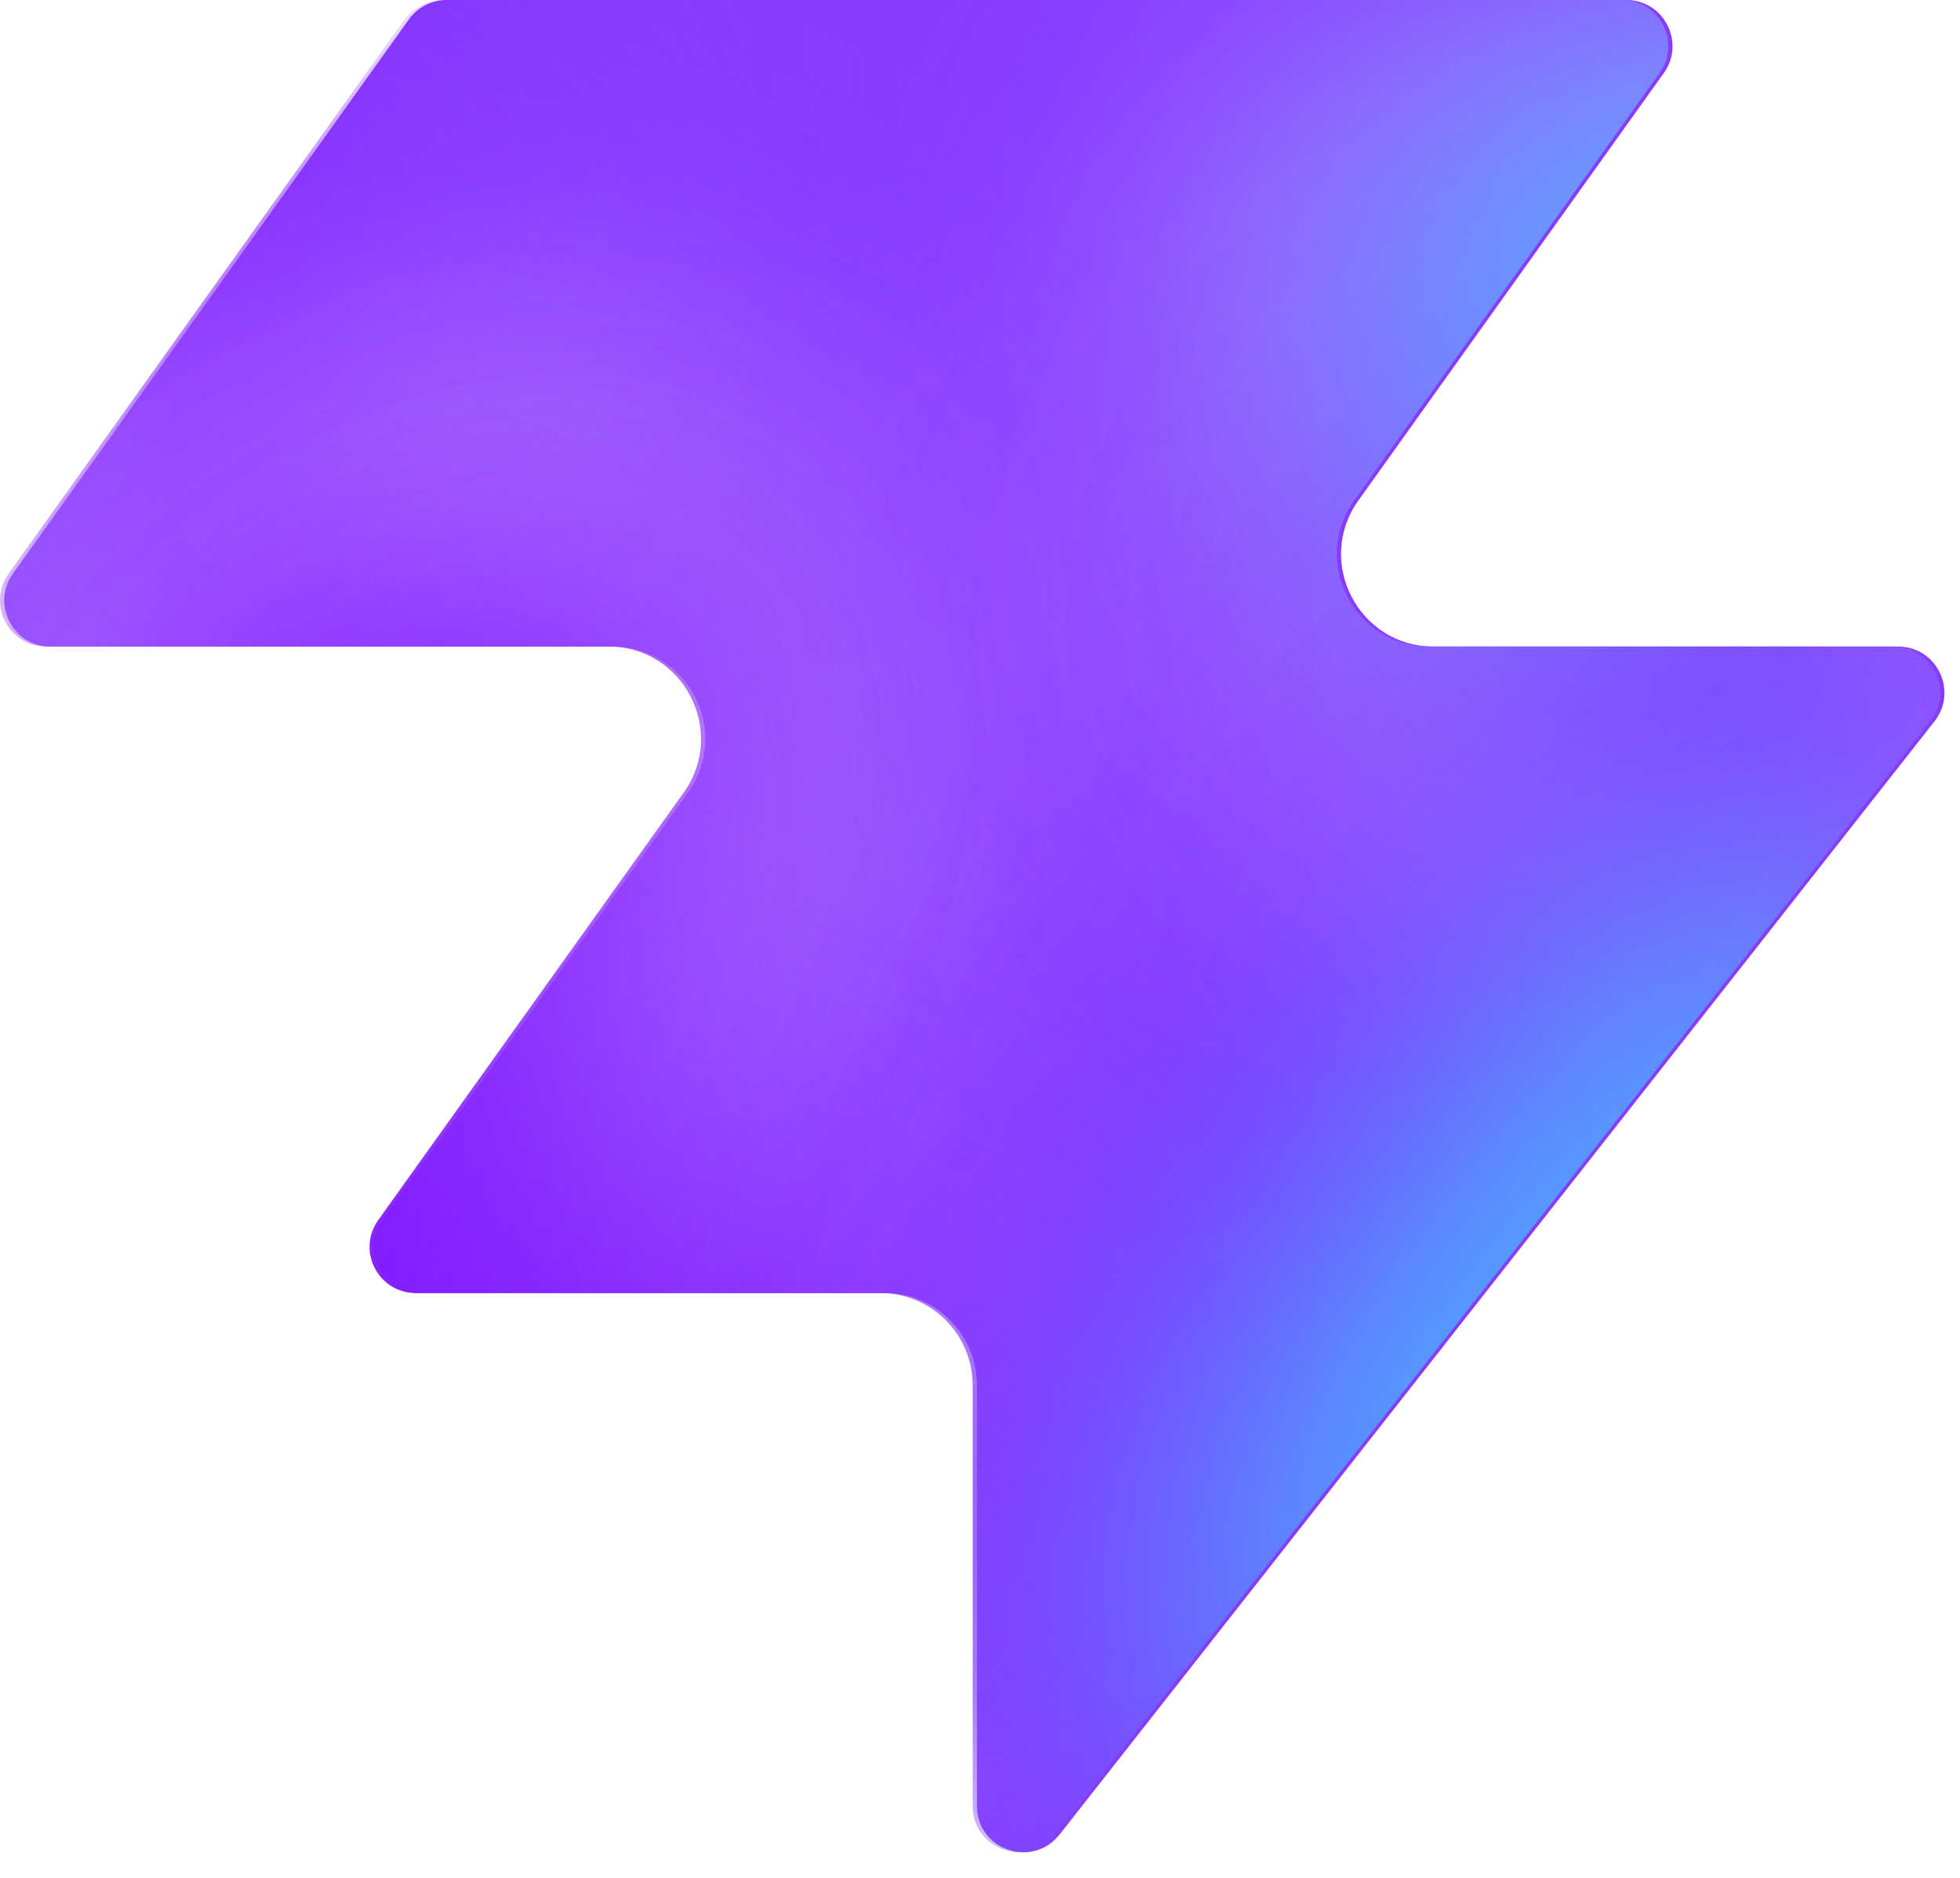
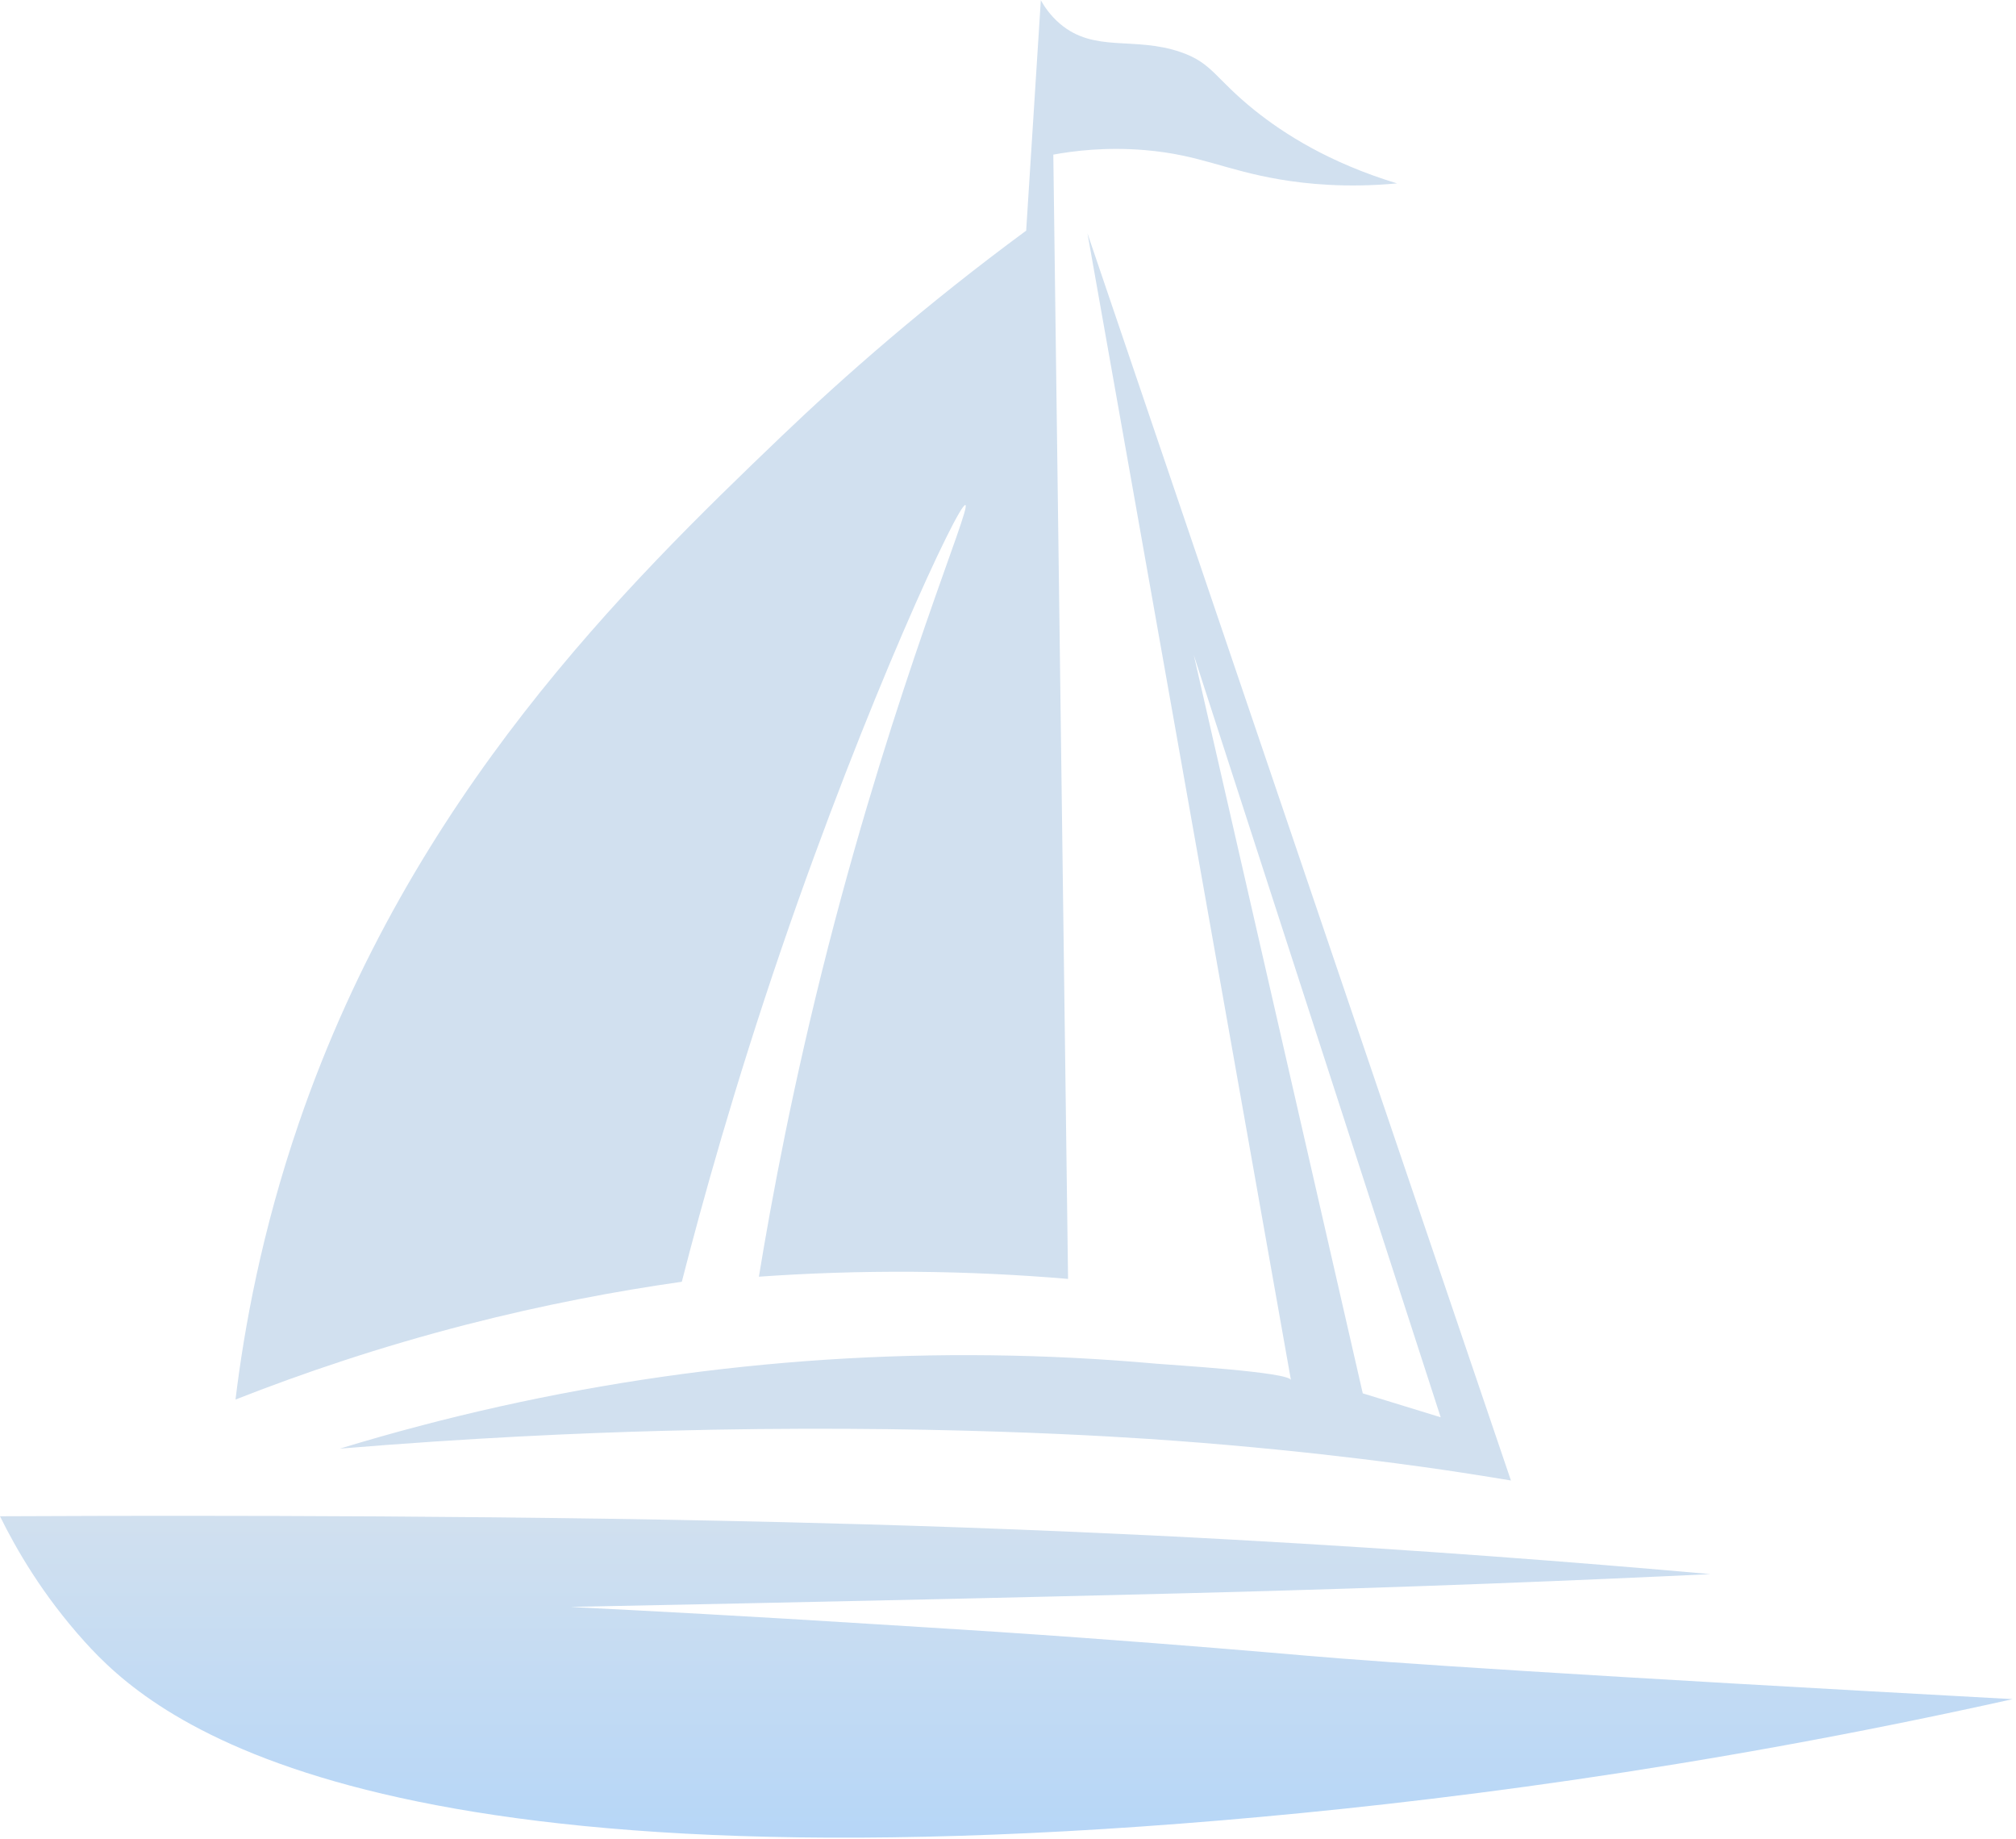
- <svg xmlns="http://www.w3.org/2000/svg" width="48" height="46" fill="none" viewBox="0 0 48 46">
-   <path fill="#863bff" d="M25.946 44.938c-.664.845-2.021.375-2.021-.698V33.937a2.26 2.26 0 0 0-2.262-2.262H10.287c-.92 0-1.456-1.04-.92-1.788l7.48-10.471c1.07-1.497 0-3.578-1.842-3.578H1.237c-.92 0-1.456-1.04-.92-1.788L10.013.474c.214-.297.556-.474.92-.474h28.894c.92 0 1.456 1.04.92 1.788l-7.48 10.471c-1.07 1.498 0 3.579 1.842 3.579h11.377c.943 0 1.473 1.088.89 1.83L25.947 44.94z" style="fill:#863bff;fill:color(display-p3 .525 .23 1);fill-opacity:1" />
-   <mask id="a" width="48" height="46" x="0" y="0" maskUnits="userSpaceOnUse" style="mask-type:alpha">
-     <path fill="#000" d="M25.842 44.938c-.664.844-2.021.375-2.021-.698V33.937a2.26 2.26 0 0 0-2.262-2.262H10.183c-.92 0-1.456-1.04-.92-1.788l7.48-10.471c1.07-1.498 0-3.579-1.842-3.579H1.133c-.92 0-1.456-1.04-.92-1.787L9.91.473c.214-.297.556-.474.92-.474h28.894c.92 0 1.456 1.04.92 1.788l-7.48 10.471c-1.07 1.498 0 3.578 1.842 3.578h11.377c.943 0 1.473 1.088.89 1.832L25.843 44.94z" style="fill:#000;fill-opacity:1" />
-   </mask>
-   <g mask="url(#a)">
-     <g filter="url(#b)">
-       <ellipse cx="5.508" cy="14.704" fill="#ede6ff" rx="5.508" ry="14.704" style="fill:#ede6ff;fill:color(display-p3 .927 .903 1);fill-opacity:1" transform="matrix(.00324 1 1 -.00324 -4.47 31.516)" />
-     </g>
-     <g filter="url(#c)">
-       <ellipse cx="10.399" cy="29.851" fill="#ede6ff" rx="10.399" ry="29.851" style="fill:#ede6ff;fill:color(display-p3 .927 .903 1);fill-opacity:1" transform="matrix(.00324 1 1 -.00324 -39.328 7.883)" />
-     </g>
-     <g filter="url(#d)">
-       <ellipse cx="5.508" cy="30.487" fill="#7e14ff" rx="5.508" ry="30.487" style="fill:#7e14ff;fill:color(display-p3 .492 .077 1);fill-opacity:1" transform="rotate(89.814 -25.913 -14.639)scale(1 -1)" />
-     </g>
-     <g filter="url(#e)">
-       <ellipse cx="5.508" cy="30.599" fill="#7e14ff" rx="5.508" ry="30.599" style="fill:#7e14ff;fill:color(display-p3 .492 .077 1);fill-opacity:1" transform="rotate(89.814 -32.644 -3.334)scale(1 -1)" />
-     </g>
-     <g filter="url(#f)">
-       <ellipse cx="5.508" cy="30.599" fill="#7e14ff" rx="5.508" ry="30.599" style="fill:#7e14ff;fill:color(display-p3 .492 .077 1);fill-opacity:1" transform="matrix(.00324 1 1 -.00324 -34.34 30.47)" />
-     </g>
-     <g filter="url(#g)">
-       <ellipse cx="14.072" cy="22.078" fill="#ede6ff" rx="14.072" ry="22.078" style="fill:#ede6ff;fill:color(display-p3 .927 .903 1);fill-opacity:1" transform="rotate(93.35 24.506 48.493)scale(-1 1)" />
-     </g>
-     <g filter="url(#h)">
-       <ellipse cx="3.47" cy="21.501" fill="#7e14ff" rx="3.47" ry="21.501" style="fill:#7e14ff;fill:color(display-p3 .492 .077 1);fill-opacity:1" transform="rotate(89.009 28.708 47.59)scale(-1 1)" />
-     </g>
-     <g filter="url(#i)">
-       <ellipse cx="3.47" cy="21.501" fill="#7e14ff" rx="3.47" ry="21.501" style="fill:#7e14ff;fill:color(display-p3 .492 .077 1);fill-opacity:1" transform="rotate(89.009 28.708 47.59)scale(-1 1)" />
-     </g>
-     <g filter="url(#j)">
-       <ellipse cx=".387" cy="8.972" fill="#7e14ff" rx="4.407" ry="29.108" style="fill:#7e14ff;fill:color(display-p3 .492 .077 1);fill-opacity:1" transform="rotate(39.51 .387 8.972)" />
-     </g>
-     <g filter="url(#k)">
-       <ellipse cx="47.523" cy="-6.092" fill="#7e14ff" rx="4.407" ry="29.108" style="fill:#7e14ff;fill:color(display-p3 .492 .077 1);fill-opacity:1" transform="rotate(37.892 47.523 -6.092)" />
-     </g>
-     <g filter="url(#l)">
-       <ellipse cx="41.412" cy="6.333" fill="#47bfff" rx="5.971" ry="9.665" style="fill:#47bfff;fill:color(display-p3 .28 .748 1);fill-opacity:1" transform="rotate(37.892 41.412 6.333)" />
-     </g>
-     <g filter="url(#m)">
-       <ellipse cx="-1.879" cy="38.332" fill="#7e14ff" rx="4.407" ry="29.108" style="fill:#7e14ff;fill:color(display-p3 .492 .077 1);fill-opacity:1" transform="rotate(37.892 -1.88 38.332)" />
-     </g>
-     <g filter="url(#n)">
-       <ellipse cx="-1.879" cy="38.332" fill="#7e14ff" rx="4.407" ry="29.108" style="fill:#7e14ff;fill:color(display-p3 .492 .077 1);fill-opacity:1" transform="rotate(37.892 -1.88 38.332)" />
-     </g>
-     <g filter="url(#o)">
-       <ellipse cx="35.651" cy="29.907" fill="#7e14ff" rx="4.407" ry="29.108" style="fill:#7e14ff;fill:color(display-p3 .492 .077 1);fill-opacity:1" transform="rotate(37.892 35.651 29.907)" />
-     </g>
-     <g filter="url(#p)">
-       <ellipse cx="38.418" cy="32.4" fill="#47bfff" rx="5.971" ry="15.297" style="fill:#47bfff;fill:color(display-p3 .28 .748 1);fill-opacity:1" transform="rotate(37.892 38.418 32.4)" />
-     </g>
-   </g>
+ <svg xmlns="http://www.w3.org/2000/svg" width="283" height="258" viewBox="0 0 283 258" fill="none">
+   <path d="M282.56 238.47C221.96 235.16 194.68 233.36 182.84 232.32C182.36 232.28 180.27 232.1 177.33 231.85C169.88 231.22 156.53 230.13 140.18 229.04C132.5 228.53 127.05 228.22 123.05 227.96C105.46 226.85 90.74 226.06 80.21 225.54C79.3 225.49 115.71 224.89 166.62 223.6C197.73 222.81 223.2 221.73 240.09 220.92C221.47 219.26 198.89 217.51 173.15 216.09C165.26 215.65 157.89 215.3 150.96 215C128.55 214.03 111.72 213.66 101.02 213.43C58.42 212.54 11.99 212.74 0 212.8C2.25 217.37 5.96 223.84 11.88 230.4C21.01 240.51 48.91 265.82 171.56 255.47C200.08 253.06 238.1 248.36 282.56 238.46V238.47Z" fill="url(#paint0_linear_2_31)" />
+   <path d="M152.659 32.77C162.189 86.42 171.699 140.05 181.219 193.69C181.019 192.55 164.069 191.55 162.329 191.39C154.629 190.7 146.899 190.3 139.169 190.21C108.239 189.83 77.289 194.28 47.709 203.31C65.949 201.8 81.419 201.12 93.149 200.81C130.109 199.82 157.089 201.63 164.859 202.2C185.359 203.71 200.779 206 204.959 206.64C207.939 207.09 210.399 207.5 212.099 207.78C192.279 149.44 172.479 91.1 152.659 32.76V32.77ZM167.579 91.93C179.129 127.59 190.689 163.25 202.239 198.91C198.589 197.79 194.949 196.66 191.299 195.55L167.579 91.93Z" fill="#D1E0EF" />
+   <path d="M146.111 0C145.421 10.79 144.741 21.58 144.051 32.37C129.781 42.88 118.371 52.94 109.711 61.22C87.891 82.11 57.761 111.59 41.971 157.56C36.7 172.91 34.27 186.46 33.06 196.42C42.511 192.7 53.341 189.03 65.451 185.91C76.331 183.11 86.501 181.2 95.711 179.89C98.571 168.74 103.101 152.42 109.741 133.02C121.681 98.17 134.601 70.51 135.521 70.88C136.381 71.22 125.891 95.41 116.301 132.71C111.341 152.02 108.331 168.21 106.531 179.18C113.271 178.7 120.541 178.44 128.271 178.49C135.981 178.55 143.211 178.92 149.931 179.49C149.241 126.89 148.551 74.3 147.861 21.7C150.691 21.18 155.241 20.6 160.751 21.07C168.421 21.72 171.891 23.87 179.651 25.18C183.351 25.81 188.951 26.4 196.111 25.74C186.531 22.83 180.191 18.73 176.151 15.5C170.531 11 170.231 8.87 165.761 7.32C159.211 5.05 153.661 7.47 148.791 3.33C147.421 2.16 146.581 0.88 146.091 0.01L146.111 0Z" fill="#D1E0EF" />
  <defs>
-     <filter id="b" width="60.045" height="41.654" x="-19.77" y="16.149" color-interpolation-filters="sRGB" filterUnits="userSpaceOnUse">
-       <feFlood flood-opacity="0" result="BackgroundImageFix" />
-       <feBlend in="SourceGraphic" in2="BackgroundImageFix" result="shape" />
-       <feGaussianBlur result="effect1_foregroundBlur_2002_17158" stdDeviation="7.659" />
-     </filter>
-     <filter id="c" width="90.34" height="51.437" x="-54.613" y="-7.533" color-interpolation-filters="sRGB" filterUnits="userSpaceOnUse">
-       <feFlood flood-opacity="0" result="BackgroundImageFix" />
-       <feBlend in="SourceGraphic" in2="BackgroundImageFix" result="shape" />
-       <feGaussianBlur result="effect1_foregroundBlur_2002_17158" stdDeviation="7.659" />
-     </filter>
-     <filter id="d" width="79.355" height="29.4" x="-49.64" y="2.03" color-interpolation-filters="sRGB" filterUnits="userSpaceOnUse">
-       <feFlood flood-opacity="0" result="BackgroundImageFix" />
-       <feBlend in="SourceGraphic" in2="BackgroundImageFix" result="shape" />
-       <feGaussianBlur result="effect1_foregroundBlur_2002_17158" stdDeviation="4.596" />
-     </filter>
-     <filter id="e" width="79.579" height="29.4" x="-45.045" y="20.029" color-interpolation-filters="sRGB" filterUnits="userSpaceOnUse">
-       <feFlood flood-opacity="0" result="BackgroundImageFix" />
-       <feBlend in="SourceGraphic" in2="BackgroundImageFix" result="shape" />
-       <feGaussianBlur result="effect1_foregroundBlur_2002_17158" stdDeviation="4.596" />
-     </filter>
-     <filter id="f" width="79.579" height="29.4" x="-43.513" y="21.178" color-interpolation-filters="sRGB" filterUnits="userSpaceOnUse">
-       <feFlood flood-opacity="0" result="BackgroundImageFix" />
-       <feBlend in="SourceGraphic" in2="BackgroundImageFix" result="shape" />
-       <feGaussianBlur result="effect1_foregroundBlur_2002_17158" stdDeviation="4.596" />
-     </filter>
-     <filter id="g" width="74.749" height="58.852" x="15.756" y="-17.901" color-interpolation-filters="sRGB" filterUnits="userSpaceOnUse">
-       <feFlood flood-opacity="0" result="BackgroundImageFix" />
-       <feBlend in="SourceGraphic" in2="BackgroundImageFix" result="shape" />
-       <feGaussianBlur result="effect1_foregroundBlur_2002_17158" stdDeviation="7.659" />
-     </filter>
-     <filter id="h" width="61.377" height="25.362" x="23.548" y="2.284" color-interpolation-filters="sRGB" filterUnits="userSpaceOnUse">
-       <feFlood flood-opacity="0" result="BackgroundImageFix" />
-       <feBlend in="SourceGraphic" in2="BackgroundImageFix" result="shape" />
-       <feGaussianBlur result="effect1_foregroundBlur_2002_17158" stdDeviation="4.596" />
-     </filter>
-     <filter id="i" width="61.377" height="25.362" x="23.548" y="2.284" color-interpolation-filters="sRGB" filterUnits="userSpaceOnUse">
-       <feFlood flood-opacity="0" result="BackgroundImageFix" />
-       <feBlend in="SourceGraphic" in2="BackgroundImageFix" result="shape" />
-       <feGaussianBlur result="effect1_foregroundBlur_2002_17158" stdDeviation="4.596" />
-     </filter>
-     <filter id="j" width="56.045" height="63.649" x="-27.636" y="-22.853" color-interpolation-filters="sRGB" filterUnits="userSpaceOnUse">
-       <feFlood flood-opacity="0" result="BackgroundImageFix" />
-       <feBlend in="SourceGraphic" in2="BackgroundImageFix" result="shape" />
-       <feGaussianBlur result="effect1_foregroundBlur_2002_17158" stdDeviation="4.596" />
-     </filter>
-     <filter id="k" width="54.814" height="64.646" x="20.116" y="-38.415" color-interpolation-filters="sRGB" filterUnits="userSpaceOnUse">
-       <feFlood flood-opacity="0" result="BackgroundImageFix" />
-       <feBlend in="SourceGraphic" in2="BackgroundImageFix" result="shape" />
-       <feGaussianBlur result="effect1_foregroundBlur_2002_17158" stdDeviation="4.596" />
-     </filter>
-     <filter id="l" width="33.541" height="35.313" x="24.641" y="-11.323" color-interpolation-filters="sRGB" filterUnits="userSpaceOnUse">
-       <feFlood flood-opacity="0" result="BackgroundImageFix" />
-       <feBlend in="SourceGraphic" in2="BackgroundImageFix" result="shape" />
-       <feGaussianBlur result="effect1_foregroundBlur_2002_17158" stdDeviation="4.596" />
-     </filter>
-     <filter id="m" width="54.814" height="64.646" x="-29.286" y="6.009" color-interpolation-filters="sRGB" filterUnits="userSpaceOnUse">
-       <feFlood flood-opacity="0" result="BackgroundImageFix" />
-       <feBlend in="SourceGraphic" in2="BackgroundImageFix" result="shape" />
-       <feGaussianBlur result="effect1_foregroundBlur_2002_17158" stdDeviation="4.596" />
-     </filter>
-     <filter id="n" width="54.814" height="64.646" x="-29.286" y="6.009" color-interpolation-filters="sRGB" filterUnits="userSpaceOnUse">
-       <feFlood flood-opacity="0" result="BackgroundImageFix" />
-       <feBlend in="SourceGraphic" in2="BackgroundImageFix" result="shape" />
-       <feGaussianBlur result="effect1_foregroundBlur_2002_17158" stdDeviation="4.596" />
-     </filter>
-     <filter id="o" width="54.814" height="64.646" x="8.244" y="-2.416" color-interpolation-filters="sRGB" filterUnits="userSpaceOnUse">
-       <feFlood flood-opacity="0" result="BackgroundImageFix" />
-       <feBlend in="SourceGraphic" in2="BackgroundImageFix" result="shape" />
-       <feGaussianBlur result="effect1_foregroundBlur_2002_17158" stdDeviation="4.596" />
-     </filter>
-     <filter id="p" width="39.409" height="43.623" x="18.713" y="10.588" color-interpolation-filters="sRGB" filterUnits="userSpaceOnUse">
-       <feFlood flood-opacity="0" result="BackgroundImageFix" />
-       <feBlend in="SourceGraphic" in2="BackgroundImageFix" result="shape" />
-       <feGaussianBlur result="effect1_foregroundBlur_2002_17158" stdDeviation="4.596" />
-     </filter>
+     <linearGradient id="paint0_linear_2_31" x1="141.28" y1="212.75" x2="141.28" y2="257.92" gradientUnits="userSpaceOnUse">
+       <stop stop-color="#D1E0EF" />
+       <stop offset="1" stop-color="#B6D6F7" />
+     </linearGradient>
  </defs>
</svg>
